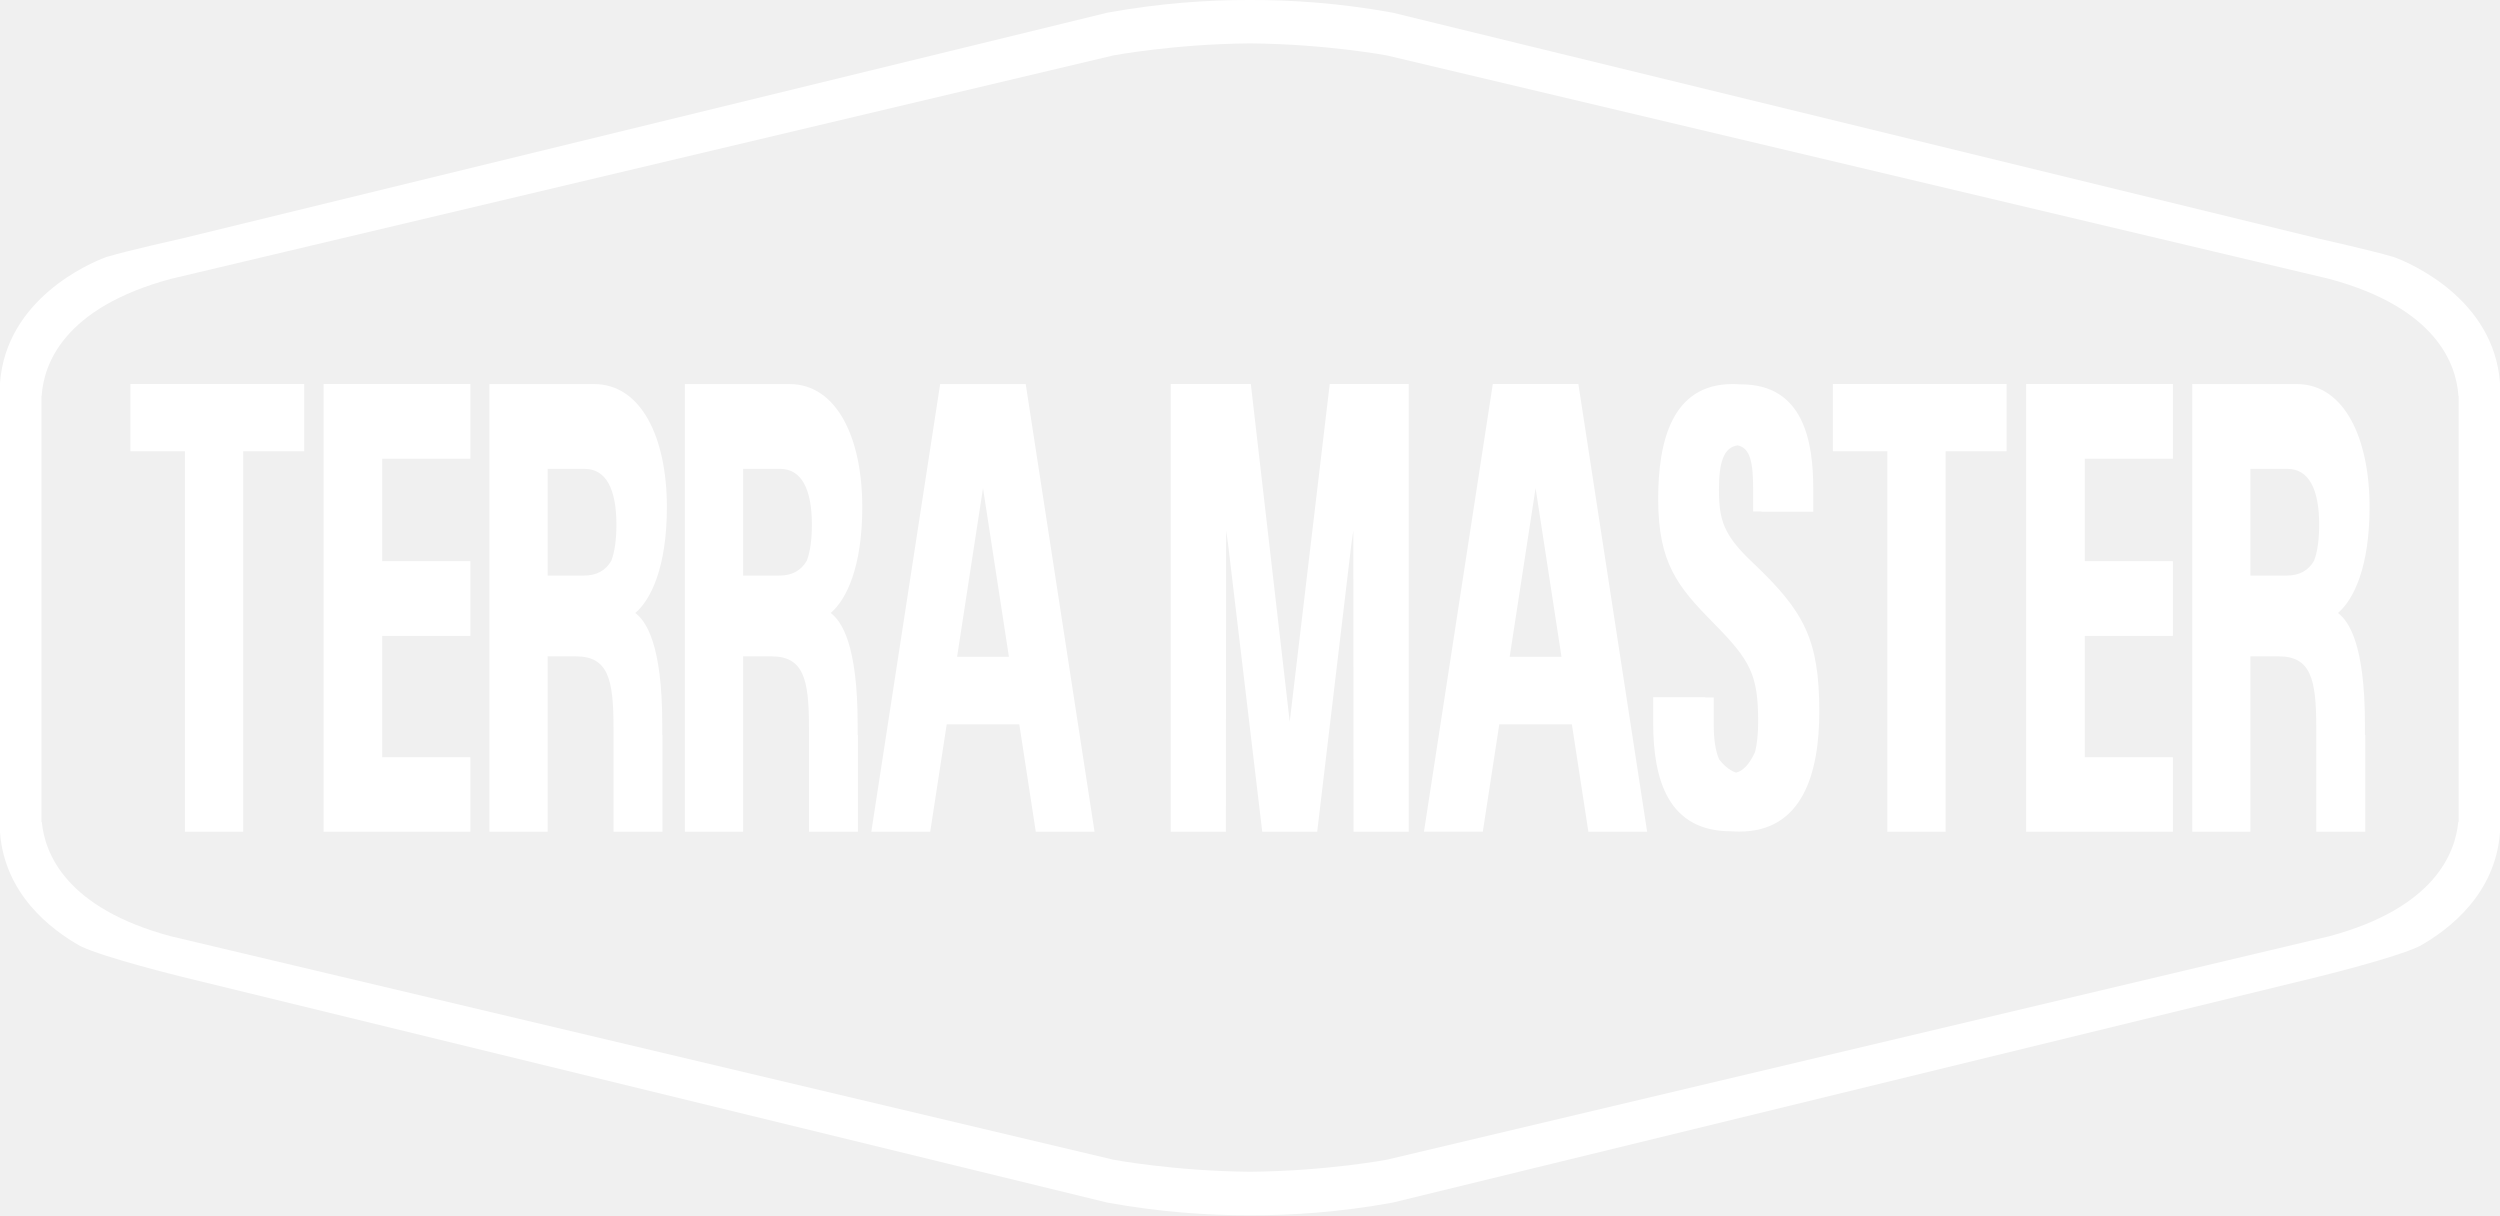
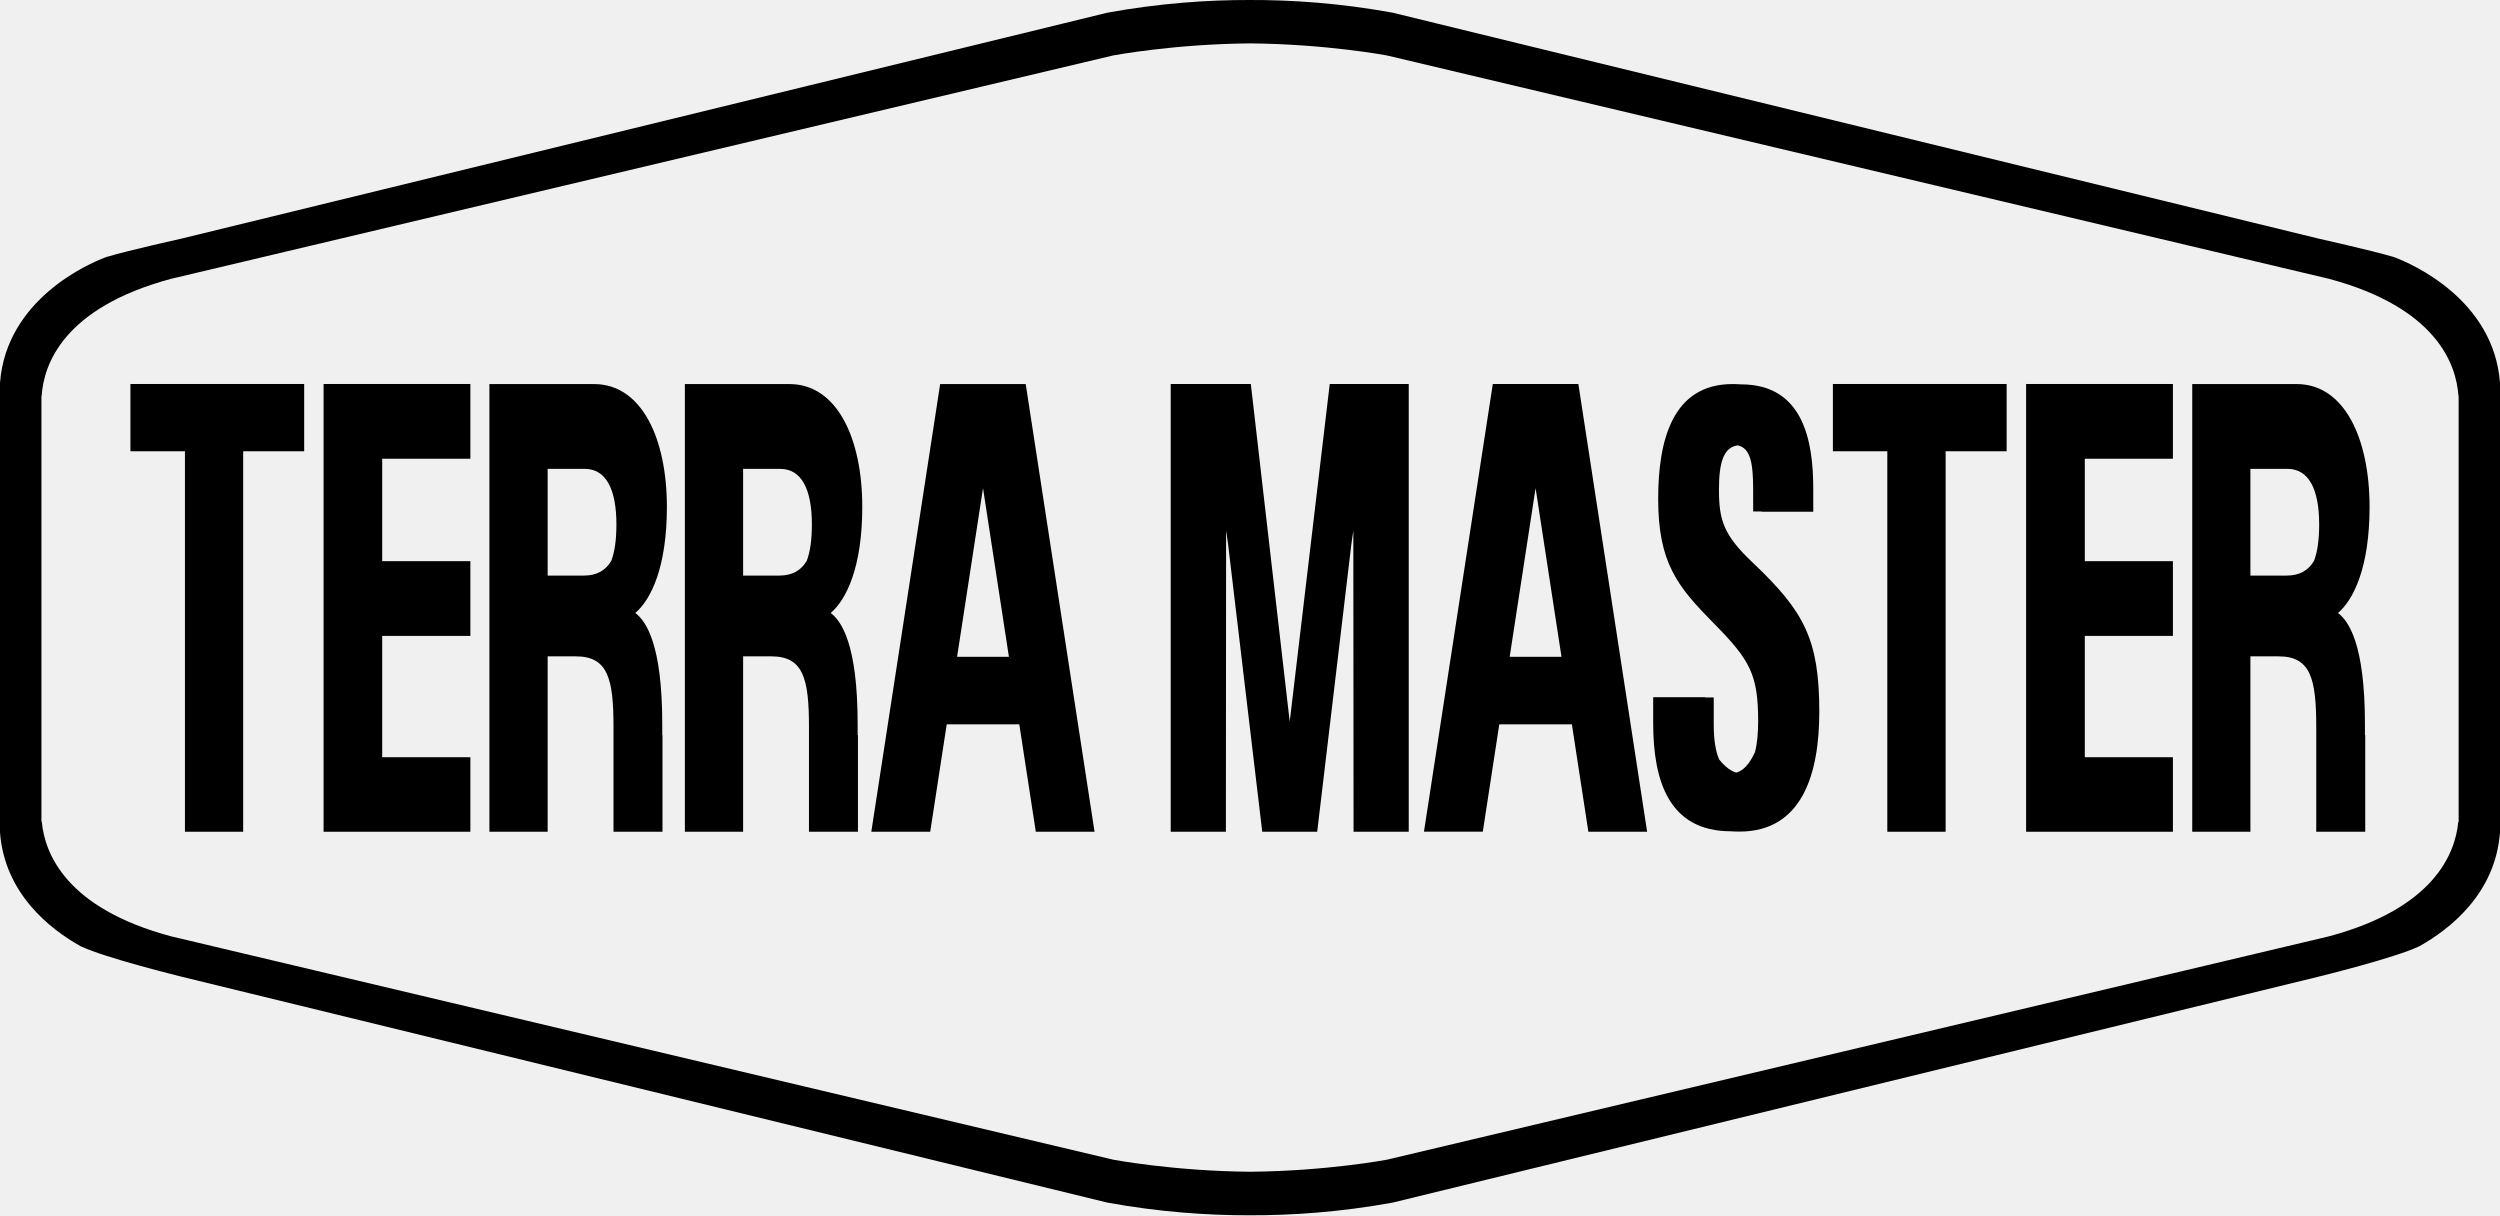
<svg xmlns="http://www.w3.org/2000/svg" version="1.1" id="图层_1" x="0px" y="0px" viewBox="0 0 3348.4 1627.6" style="enable-background:new 0 0 3348.4 1627.6;" xml:space="preserve">
  <style type="text/css">
- 	.st0{fill:#fff;}
- 	.st1{fill:#fff;}
+ 	.st0{fill:#000;}
+ 	.st1{fill:#000;}
</style>
  <path class="st0" d="M3208.1,345L3208.1,345C3208.1,344.9,3208.1,344.9,3208.1,345c-1.9-0.7-3-1.1-3-1.1l-1.7-0.4  c-25.3-7.6-98.7-24.1-98.7-24.1L1925.8,31.8L1865.3,17c-70.6-12.9-135.8-17.2-192.1-17c-55.8-0.1-120.3,4.3-190.1,17l-60.5,14.8  L243.8,319.4c0,0-73.4,16.4-98.7,24.1l-1.7,0.4c0,0-1.1,0.4-3,1.1c0,0,0,0,0,0l0,0C120.6,352.5,8.4,400,0,512.9v236.9v212v153  c6.1,82.3,67.5,129.9,107.9,152.5c32.8,15.7,134.4,40.6,136.7,41.2l1238.5,302.2c69.8,12.7,134.2,17.1,190.1,17  c56.3,0.2,121.5-4.1,192.1-17l1238.5-302.2c2.3-0.6,103.9-25.4,136.7-41.2c40.4-22.6,101.8-70.2,107.9-152.5v-153v-212V512.9  C3340.1,400,3227.9,352.5,3208.1,345z M3293,1091.7v9.1h-0.5c-4,42.5-32.5,115.5-172.8,153.2l-1261.9,299.2  c0,0-80.7,15.3-183.5,16.2c-102.7-0.9-183.4-16.2-183.4-16.2L228.8,1254C88.5,1216.3,60,1143.3,56,1100.8h-0.5v-9.1  c0-1.7,0-3.3,0-4.8V540.7c0-1.5,0-3.1,0-4.8v-5.8h0.3c2.8-42,29-117.8,173.1-156.6L1490.8,74.3c0,0,80.7-15.3,183.4-16.2  c102.7,0.9,183.5,16.2,183.5,16.2l1261.9,299.2c144,38.7,170.3,114.6,173.1,156.6h0.3v5.8c0,1.7,0,3.3,0,4.8v546.1  C3293,1088.4,3293,1090,3293,1091.7z" />
  <path class="st0" d="M1660.2,823.4" />
  <path class="st0" d="M1681.2,814.3" />
  <path class="st0" d="M2263.6,976.4" />
  <polygon class="st0" points="433.4,514.3 630,514.3 630,614.4 511.9,614.4 511.9,751.6 630,751.6 630,851.7 511.9,851.7   511.9,1014.2 630,1014.2 630,1114 433.4,1114 " />
  <polygon class="st0" points="2713.7,514.3 2910.3,514.3 2910.3,614.4 2792.3,614.4 2792.3,751.6 2910.3,751.6 2910.3,851.7   2792.3,851.7 2792.3,1014.2 2910.3,1014.2 2910.3,1114 2713.7,1114 " />
  <path class="st0" d="M2348.2,754.2c-39.8-37.4-45.9-57.5-45.9-98.5c0-35.9,6-56.6,25.2-59.2c17.2,3.9,20.6,23.9,20.6,59.9V685h11.3  v0.4h69.2v-31c0-63.1-12.9-139.5-96.5-139.6c-0.3,0-0.6,0-0.9,0c-3.4-0.3-6.8-0.4-10.5-0.4c-81.7-0.1-99.8,77.2-99.8,153.8  c0,86,26,117.6,74.8,167c48.6,49.2,59.1,68.6,59.1,131c0,15.1-1.2,29.4-4.2,41.1c-8.1,17.8-17,25.5-25.3,27.5  c-10.3-3.1-18.8-12.6-22.7-17.6c-5-11.3-7.3-27-7.3-47.1v-35.9H2284v-0.4h-69.8v34.5c0,76.6,20.4,145.1,104.2,145.1c0,0,0.1,0,0.1,0  c3.6,0.3,7.4,0.4,11.2,0.4c84.5,0,107-78.1,107-160.6C2436.7,855.9,2416,818.6,2348.2,754.2z" />
  <path class="st0" d="M1237,991.3" />
  <path class="st1" d="M1681.2,814.3" />
  <path class="st0" d="M733.5,1114V879.1h37.9c43,0,50.3,30.4,50.3,94.6v8.6c0,1,0,1.8,0,2.8l0,0V1114h65.6V984.4H887v-14.2  c0-107.4-21.7-138.3-36.1-149.2c21-17.9,42.3-61.4,42.3-141.9c0-92.6-34.1-164.7-97.6-164.7H670.3h-2.6h-12.2V1114H733.5z   M733.5,628h49.7c28.2,0,42.4,26.7,42.4,74.5c0,20.1-2.2,36.2-6.8,48.5c-7.6,13.1-19.6,19.9-36.8,19.9h-48.5V628z" />
  <path class="st0" d="M995.3,1114V879.1h37.9c43,0,50.3,30.4,50.3,94.6v8.6c0,1,0,1.8,0,2.8l0,0V1114h65.6V984.4h-0.4v-14.2  c0-107.4-21.7-138.3-36.1-149.2c21-17.9,42.3-61.4,42.3-141.9c0-92.6-34.1-164.7-97.6-164.7H932.1h-2.6h-12.2V1114H995.3z   M995.3,628h49.7c28.2,0,42.4,26.7,42.4,74.5c0,20.1-2.2,36.2-6.8,48.5c-7.6,13.1-19.6,19.9-36.8,19.9h-48.5V628z" />
  <path class="st0" d="M1245.9,1114l22.1-143.9h97.2l22.1,143.9h78.7l-92.2-599.6h-114.6l-92.2,599.6H1245.9z M1316.6,653.8  l34.7,225.9h-69.4L1316.6,653.8z" />
  <polygon class="st0" points="1641.9,1114 1642.2,712.4 1642.2,710.6 1644.8,728.6 1690.6,1114 1764.2,1114 1810,728.6 1812.6,710.6   1812.6,712.4 1812.9,1114 1886.8,1114 1886.8,514.3 1879.1,514.3 1875.2,514.3 1865.2,514.3 1781,514.3 1727.4,966.6 1675.3,514.3   1589.7,514.3 1579.6,514.3 1575.8,514.3 1568,514.3 1568,1114 " />
  <path class="st0" d="M1986,1114l22.1-143.9h97.2l22.1,143.9h78.7L2114,514.3h-114.6l-92.2,599.6H1986z M2056.7,653.8l34.7,225.9  H2022L2056.7,653.8z" />
  <path class="st0" d="M3014.1,1114V879.1h37.9c43,0,50.3,30.4,50.3,94.6v8.6c0,1,0,1.8,0,2.8l0,0V1114h65.6V984.4h-0.4v-14.2  c0-107.4-21.7-138.3-36.1-149.2c21-17.9,42.3-61.4,42.3-141.9c0-92.6-34.1-164.7-97.6-164.7H2951h-2.6h-12.2V1114H3014.1z   M3014.1,628h49.7c28.2,0,42.4,26.7,42.4,74.5c0,20.1-2.2,36.2-6.8,48.5c-7.6,13.1-19.6,19.9-36.8,19.9h-48.5V628z" />
  <polygon class="st0" points="174.7,514.3 174.7,604.4 247.7,604.4 247.7,1114 325.7,1114 325.7,604.4 407.4,604.4 407.4,514.3 " />
  <polygon class="st0" points="2687.6,514.3 2454.9,514.3 2454.9,604.4 2527.8,604.4 2527.8,1114 2605.9,1114 2605.9,604.4   2687.6,604.4 " />
</svg>
